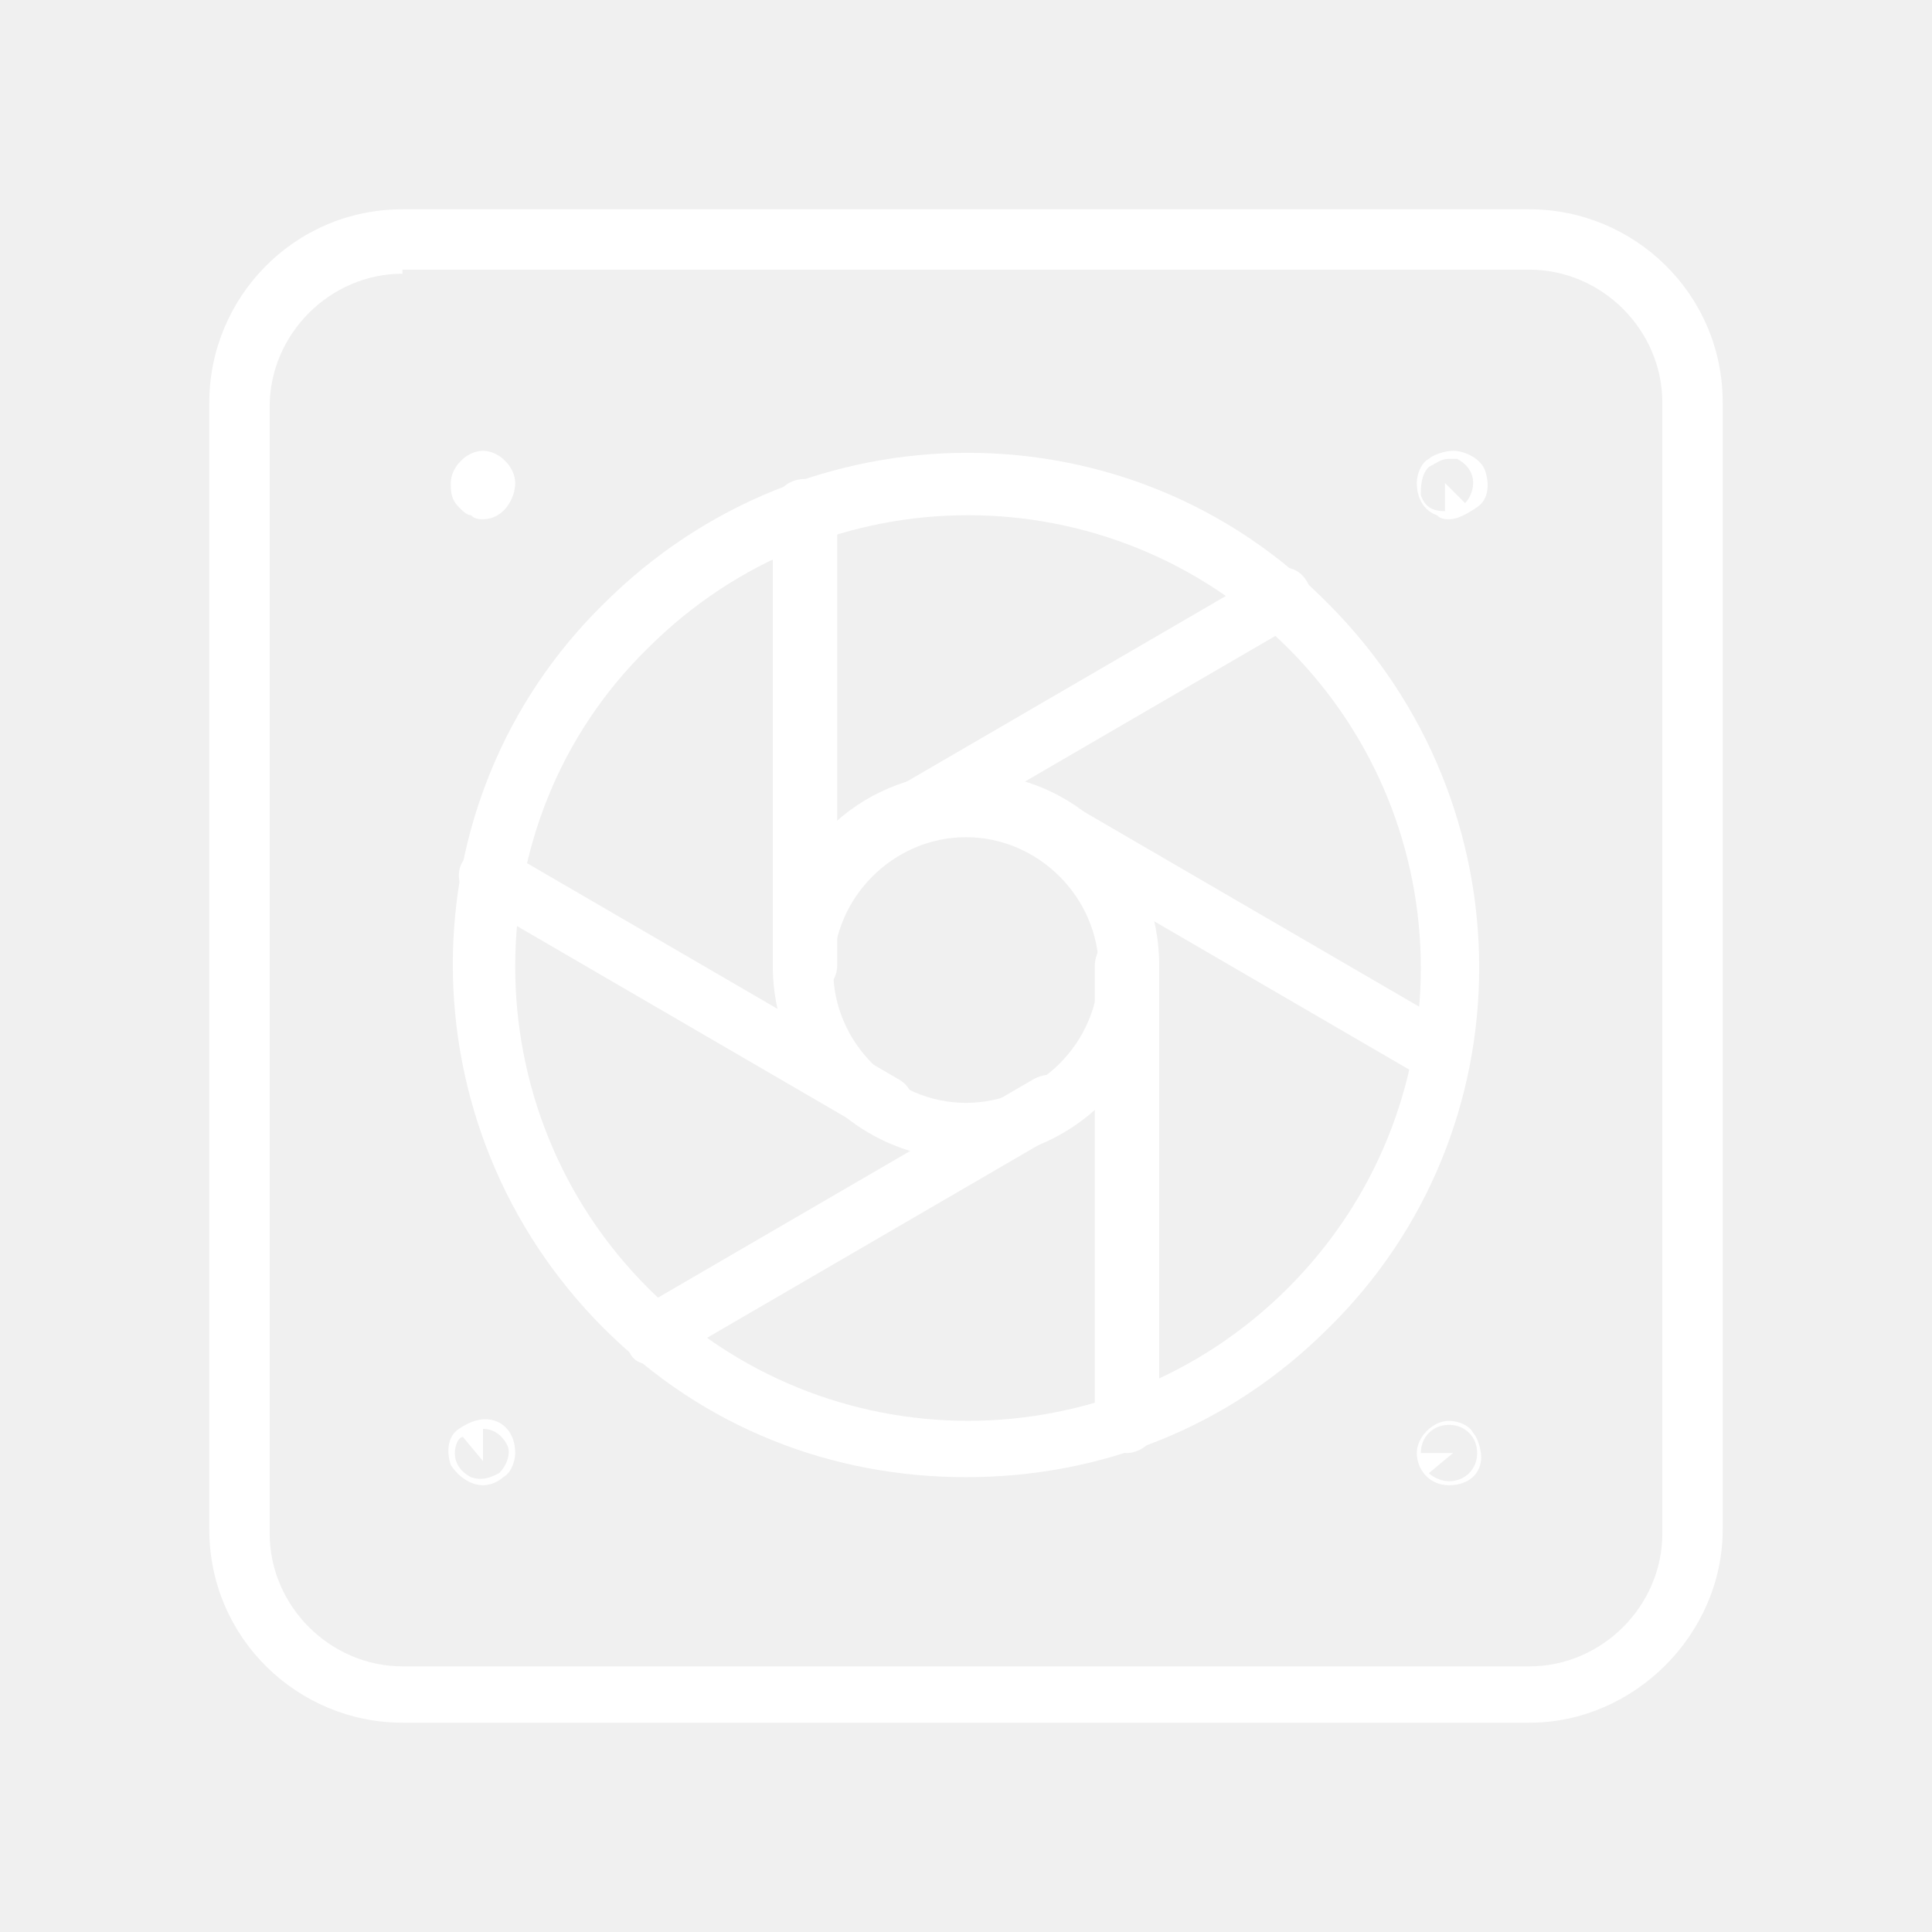
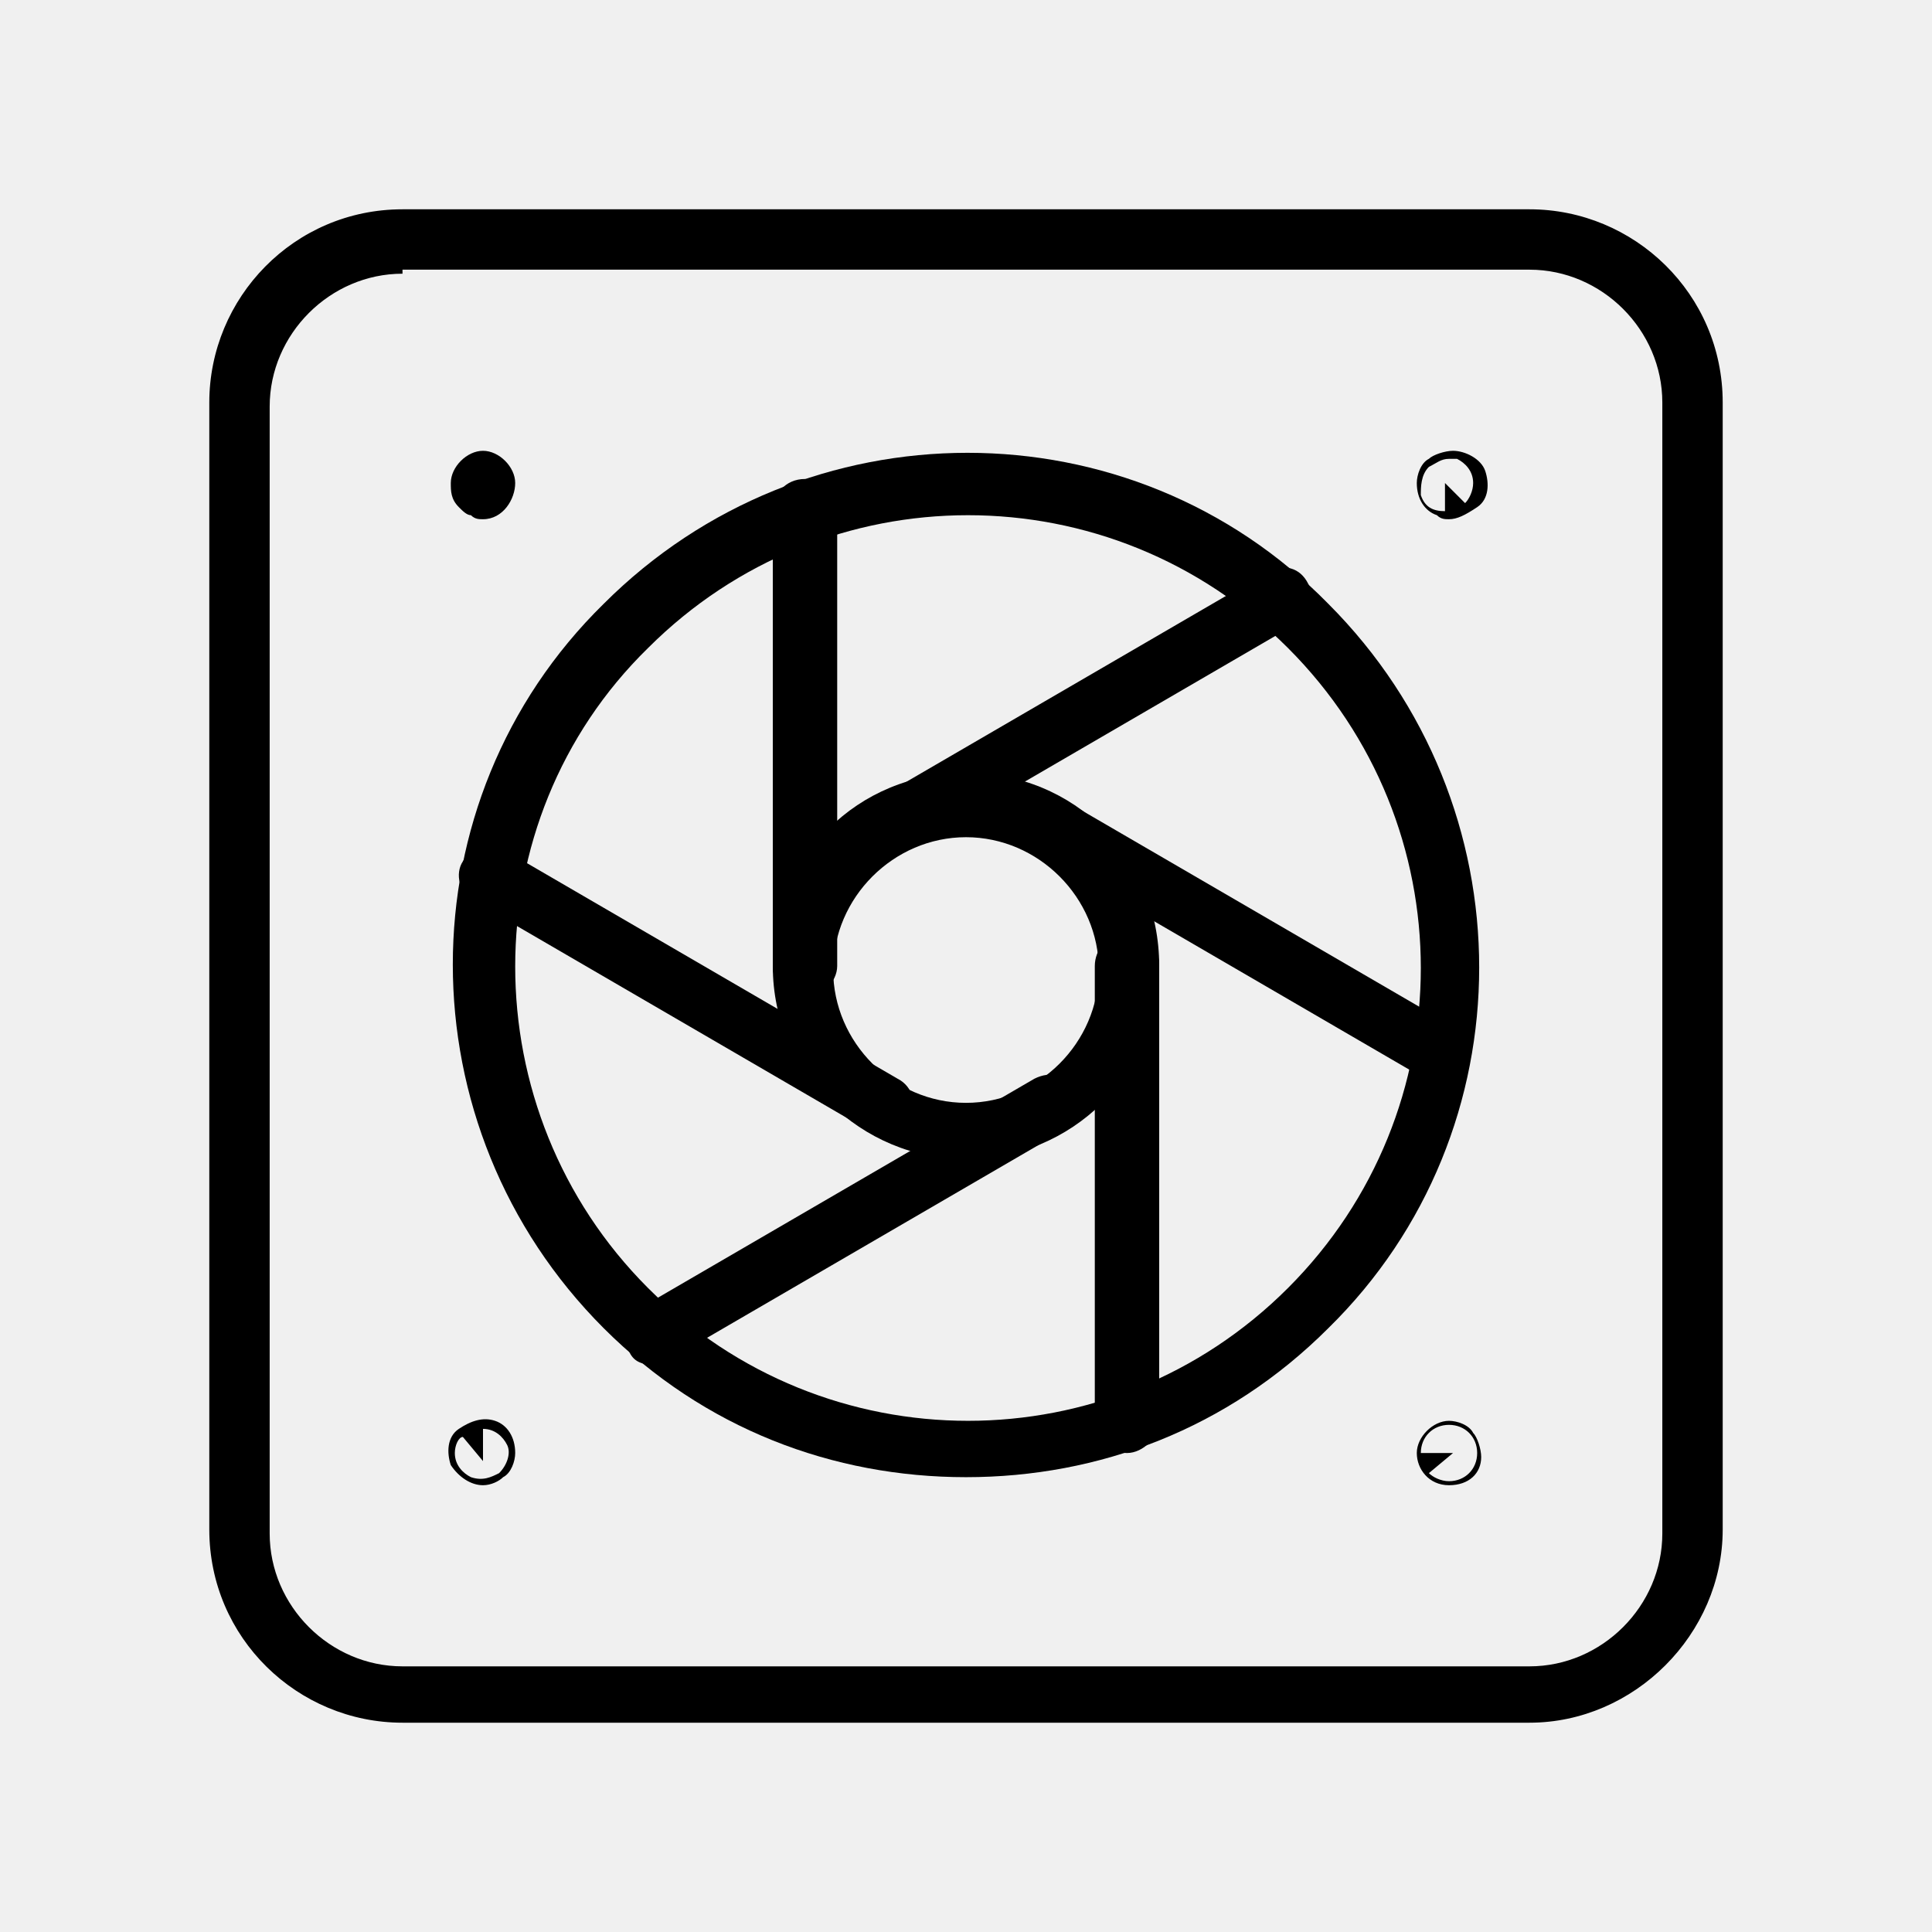
<svg xmlns="http://www.w3.org/2000/svg" version="1.1" id="Слой_1" x="0px" y="0px" viewBox="0 0 48 48" style="enable-background:new 0 0 48 48;" xml:space="preserve">
-   <style type="text/css">
- 	.st0{fill:#FFFFFF;}
- </style>
-   <path class="st0" d="M24,36.7c-3.3,0-6.5-1.2-9-3.7c0,0,0,0,0,0c-5-5-5-13.1,0-18c5-5,13.1-5,18,0c5,5,5,13.1,0,18  C30.5,35.5,27.3,36.7,24,36.7z M16.1,32c4.4,4.4,11.5,4.4,15.9,0c4.4-4.4,4.4-11.5,0-15.9c-4.4-4.4-11.5-4.4-15.9,0  C11.7,20.4,11.7,27.6,16.1,32C16,32,16.1,32,16.1,32z" />
-   <path class="st0" d="M24,28.8c-2.6,0-4.8-2.1-4.8-4.8s2.1-4.8,4.8-4.8s4.8,2.1,4.8,4.8S26.6,28.8,24,28.8z M24,20.8  c-1.8,0-3.3,1.5-3.3,3.3s1.5,3.3,3.3,3.3s3.3-1.5,3.3-3.3S25.8,20.8,24,20.8z" />
-   <path class="st0" d="M28,36.1c-0.4,0-0.8-0.3-0.8-0.8V24c0-0.4,0.3-0.8,0.8-0.8s0.8,0.3,0.8,0.8v11.3C28.8,35.7,28.4,36.1,28,36.1z" />
-   <path class="st0" d="M20,24.8c-0.4,0-0.8-0.3-0.8-0.8V12.7c0-0.4,0.3-0.8,0.8-0.8s0.8,0.3,0.8,0.8V24C20.8,24.4,20.4,24.8,20,24.8z" />
-   <path class="st0" d="M35.8,26.9c-0.1,0-0.3,0-0.4-0.1l-9.8-5.7c-0.4-0.2-0.5-0.7-0.3-1c0.2-0.4,0.7-0.5,1-0.3l9.8,5.7  c0.4,0.2,0.5,0.7,0.3,1C36.3,26.8,36.1,26.9,35.8,26.9z" />
-   <path class="st0" d="M22,28.2c-0.1,0-0.3,0-0.4-0.1l-9.8-5.7c-0.4-0.2-0.5-0.7-0.3-1c0.2-0.4,0.7-0.5,1-0.3l9.8,5.7  c0.4,0.2,0.5,0.7,0.3,1C22.5,28.1,22.3,28.2,22,28.2z" />
-   <path class="st0" d="M22,21.3c-0.3,0-0.5-0.1-0.6-0.4c-0.2-0.4-0.1-0.8,0.3-1l9.8-5.7c0.4-0.2,0.8-0.1,1,0.3c0.2,0.4,0.1,0.8-0.3,1  l-9.8,5.7C22.3,21.2,22.1,21.3,22,21.3z" />
-   <path class="st0" d="M16.2,33.9c-0.3,0-0.5-0.1-0.6-0.4c-0.2-0.4-0.1-0.8,0.3-1l9.8-5.7c0.4-0.2,0.8-0.1,1,0.3  c0.2,0.4,0.1,0.8-0.3,1l-9.8,5.7C16.5,33.8,16.3,33.9,16.2,33.9z" />
-   <path class="st0" d="M12,36.9c-0.3,0-0.6-0.2-0.8-0.5c-0.1-0.3-0.1-0.7,0.2-0.9c0.3-0.2,0.6-0.3,0.9-0.2c0.3,0.1,0.5,0.4,0.5,0.8  c0,0.2-0.1,0.5-0.3,0.6C12.4,36.8,12.2,36.9,12,36.9z M11.3,36.1c0,0.3,0.2,0.5,0.4,0.6c0.3,0.1,0.5,0,0.7-0.1  c0.2-0.2,0.3-0.5,0.2-0.7c-0.1-0.2-0.3-0.4-0.6-0.4v0.8l-0.5-0.6C11.4,35.7,11.3,35.9,11.3,36.1z" />
-   <path class="st0" d="M36,12.9c-0.1,0-0.2,0-0.3-0.1c-0.3-0.1-0.5-0.4-0.5-0.8c0-0.2,0.1-0.5,0.3-0.6c0.1-0.1,0.4-0.2,0.6-0.2  c0.3,0,0.7,0.2,0.8,0.5c0.1,0.3,0.1,0.7-0.2,0.9C36.4,12.8,36.2,12.9,36,12.9z M36,11.4c-0.2,0-0.3,0.1-0.5,0.2  c-0.2,0.2-0.2,0.5-0.2,0.7c0.1,0.3,0.3,0.4,0.6,0.4V12l0.5,0.5c0.1-0.1,0.2-0.3,0.2-0.5c0-0.3-0.2-0.5-0.4-0.6  C36.2,11.4,36.1,11.4,36,11.4z" />
-   <path class="st0" d="M36,36.9c-0.5,0-0.8-0.4-0.8-0.8s0.4-0.8,0.8-0.8c0.2,0,0.5,0.1,0.6,0.3c0.1,0.1,0.2,0.4,0.2,0.6  C36.8,36.6,36.5,36.9,36,36.9z M36,36.8L36,36.8L36,36.8z M36,35.4c-0.4,0-0.7,0.3-0.7,0.7h0.8l-0.6,0.5c0.1,0.1,0.3,0.2,0.5,0.2  c0.4,0,0.7-0.3,0.7-0.7S36.4,35.4,36,35.4z" />
-   <path class="st0" d="M12,12.9c-0.1,0-0.2,0-0.3-0.1c-0.1,0-0.2-0.1-0.3-0.2c-0.2-0.2-0.2-0.4-0.2-0.6c0-0.4,0.4-0.8,0.8-0.8  s0.8,0.4,0.8,0.8S12.5,12.9,12,12.9z M12,11.4C12,11.4,12,11.4,12,11.4C12,11.4,12,11.4,12,11.4z" />
-   <path class="st0" d="M38,42.8H10c-2.6,0-4.8-2.1-4.8-4.8V10c0-2.6,2.1-4.8,4.8-4.8h28c2.6,0,4.8,2.1,4.8,4.8v28  C42.8,40.6,40.6,42.8,38,42.8z M10,6.8c-1.8,0-3.3,1.5-3.3,3.3v28c0,1.8,1.5,3.3,3.3,3.3h28c1.8,0,3.3-1.5,3.3-3.3V10  c0-1.8-1.5-3.3-3.3-3.3H10z" />
+   <path d="M24,36.7c-3.3,0-6.5-1.2-9-3.7c0,0,0,0,0,0c-5-5-5-13.1,0-18c5-5,13.1-5,18,0c5,5,5,13.1,0,18C30.5,35.5,27.3,36.7,24,36.7z M16.1,32c4.4,4.4,11.5,4.4,15.9,0c4.4-4.4,4.4-11.5,0-15.9c-4.4-4.4-11.5-4.4-15.9,0C11.7,20.4,11.7,27.6,16.1,32C16,32,16.1,32,16.1,32z" />
+   <path d="M24,28.8c-2.6,0-4.8-2.1-4.8-4.8s2.1-4.8,4.8-4.8s4.8,2.1,4.8,4.8S26.6,28.8,24,28.8z M24,20.8c-1.8,0-3.3,1.5-3.3,3.3s1.5,3.3,3.3,3.3s3.3-1.5,3.3-3.3S25.8,20.8,24,20.8z" />
+   <path d="M28,36.1c-0.4,0-0.8-0.3-0.8-0.8V24c0-0.4,0.3-0.8,0.8-0.8s0.8,0.3,0.8,0.8v11.3C28.8,35.7,28.4,36.1,28,36.1z" />
+   <path d="M20,24.8c-0.4,0-0.8-0.3-0.8-0.8V12.7c0-0.4,0.3-0.8,0.8-0.8s0.8,0.3,0.8,0.8V24C20.8,24.4,20.4,24.8,20,24.8z" />
+   <path d="M35.8,26.9c-0.1,0-0.3,0-0.4-0.1l-9.8-5.7c-0.4-0.2-0.5-0.7-0.3-1c0.2-0.4,0.7-0.5,1-0.3l9.8,5.7c0.4,0.2,0.5,0.7,0.3,1C36.3,26.8,36.1,26.9,35.8,26.9z" />
+   <path d="M22,28.2c-0.1,0-0.3,0-0.4-0.1l-9.8-5.7c-0.4-0.2-0.5-0.7-0.3-1c0.2-0.4,0.7-0.5,1-0.3l9.8,5.7c0.4,0.2,0.5,0.7,0.3,1C22.5,28.1,22.3,28.2,22,28.2z" />
+   <path d="M22,21.3c-0.3,0-0.5-0.1-0.6-0.4c-0.2-0.4-0.1-0.8,0.3-1l9.8-5.7c0.4-0.2,0.8-0.1,1,0.3c0.2,0.4,0.1,0.8-0.3,1l-9.8,5.7C22.3,21.2,22.1,21.3,22,21.3z" />
+   <path d="M16.2,33.9c-0.3,0-0.5-0.1-0.6-0.4c-0.2-0.4-0.1-0.8,0.3-1l9.8-5.7c0.4-0.2,0.8-0.1,1,0.3c0.2,0.4,0.1,0.8-0.3,1l-9.8,5.7C16.5,33.8,16.3,33.9,16.2,33.9z" />
+   <path d="M12,36.9c-0.3,0-0.6-0.2-0.8-0.5c-0.1-0.3-0.1-0.7,0.2-0.9c0.3-0.2,0.6-0.3,0.9-0.2c0.3,0.1,0.5,0.4,0.5,0.8c0,0.2-0.1,0.5-0.3,0.6C12.4,36.8,12.2,36.9,12,36.9z M11.3,36.1c0,0.3,0.2,0.5,0.4,0.6c0.3,0.1,0.5,0,0.7-0.1c0.2-0.2,0.3-0.5,0.2-0.7c-0.1-0.2-0.3-0.4-0.6-0.4v0.8l-0.5-0.6C11.4,35.7,11.3,35.9,11.3,36.1z" />
+   <path d="M36,12.9c-0.1,0-0.2,0-0.3-0.1c-0.3-0.1-0.5-0.4-0.5-0.8c0-0.2,0.1-0.5,0.3-0.6c0.1-0.1,0.4-0.2,0.6-0.2c0.3,0,0.7,0.2,0.8,0.5c0.1,0.3,0.1,0.7-0.2,0.9C36.4,12.8,36.2,12.9,36,12.9z M36,11.4c-0.2,0-0.3,0.1-0.5,0.2c-0.2,0.2-0.2,0.5-0.2,0.7c0.1,0.3,0.3,0.4,0.6,0.4V12l0.5,0.5c0.1-0.1,0.2-0.3,0.2-0.5c0-0.3-0.2-0.5-0.4-0.6C36.2,11.4,36.1,11.4,36,11.4z" />
+   <path d="M36,36.9c-0.5,0-0.8-0.4-0.8-0.8s0.4-0.8,0.8-0.8c0.2,0,0.5,0.1,0.6,0.3c0.1,0.1,0.2,0.4,0.2,0.6C36.8,36.6,36.5,36.9,36,36.9z M36,36.8L36,36.8L36,36.8z M36,35.4c-0.4,0-0.7,0.3-0.7,0.7h0.8l-0.6,0.5c0.1,0.1,0.3,0.2,0.5,0.2c0.4,0,0.7-0.3,0.7-0.7S36.4,35.4,36,35.4z" />
+   <path d="M12,12.9c-0.1,0-0.2,0-0.3-0.1c-0.1,0-0.2-0.1-0.3-0.2c-0.2-0.2-0.2-0.4-0.2-0.6c0-0.4,0.4-0.8,0.8-0.8s0.8,0.4,0.8,0.8S12.5,12.9,12,12.9z M12,11.4C12,11.4,12,11.4,12,11.4C12,11.4,12,11.4,12,11.4z" />
+   <path d="M38,42.8H10c-2.6,0-4.8-2.1-4.8-4.8V10c0-2.6,2.1-4.8,4.8-4.8h28c2.6,0,4.8,2.1,4.8,4.8v28C42.8,40.6,40.6,42.8,38,42.8z M10,6.8c-1.8,0-3.3,1.5-3.3,3.3v28c0,1.8,1.5,3.3,3.3,3.3h28c1.8,0,3.3-1.5,3.3-3.3V10c0-1.8-1.5-3.3-3.3-3.3H10z" />
</svg>
